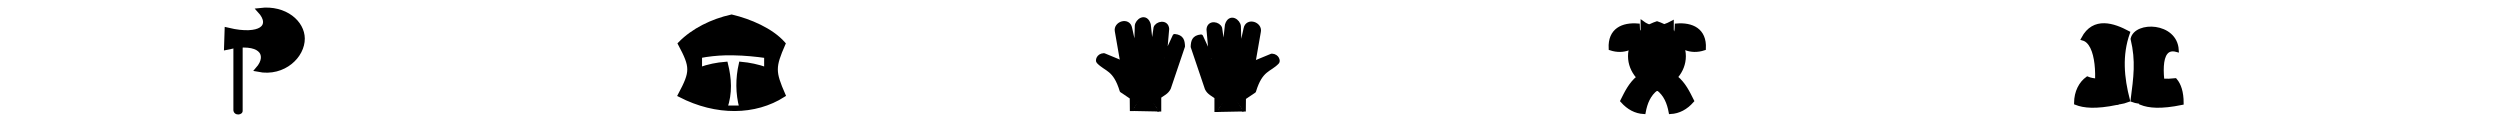
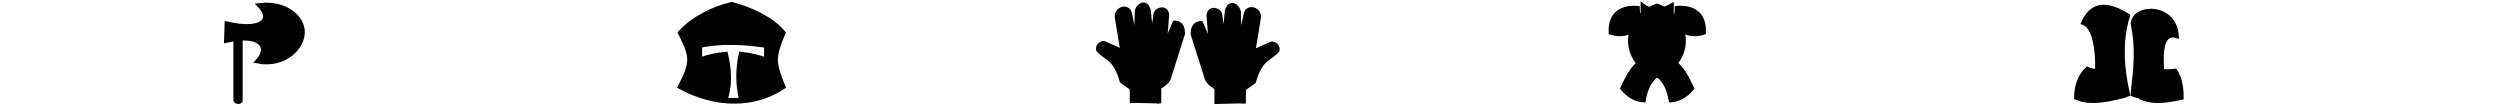
- <svg xmlns="http://www.w3.org/2000/svg" xmlns:ns2="http://www.openswatchbook.org/uri/2009/osb" xmlns:xlink="http://www.w3.org/1999/xlink" width="425" height="20" id="svg2" version="1.1">
+ <svg xmlns="http://www.w3.org/2000/svg" xmlns:ns2="http://www.openswatchbook.org/uri/2009/osb" xmlns:xlink="http://www.w3.org/1999/xlink" width="425" height="18" id="svg2" version="1.1">
  <defs id="defs4">
    <linearGradient id="linearGradient4388">
      <stop id="stop4390" offset="0" style="stop-color:#fbbb6d;stop-opacity:1;" />
      <stop id="stop4392" offset="1" style="stop-color:#c69251;stop-opacity:1;" />
    </linearGradient>
    <linearGradient gradientUnits="userSpaceOnUse" y2="208.271" x2="250.576" y1="220.203" x1="343.322" id="linearGradient3050" xlink:href="#linearGradient3044" />
    <linearGradient gradientUnits="userSpaceOnUse" y2="215.864" x2="259.254" y1="218.576" x1="168.136" id="linearGradient3036" xlink:href="#linearGradient3030" />
    <linearGradient id="linearGradient3030">
      <stop id="stop3032" offset="0" style="stop-color:#803300;stop-opacity:1;" />
      <stop id="stop3034" offset="1" style="stop-color:#803300;stop-opacity:0;" />
    </linearGradient>
    <linearGradient id="linearGradient3044">
      <stop id="stop3046" offset="0" style="stop-color:#803300;stop-opacity:1;" />
      <stop id="stop3048" offset="1" style="stop-color:#803300;stop-opacity:0;" />
    </linearGradient>
    <linearGradient id="linearGradient3052">
      <stop id="stop3054" offset="0" style="stop-color:#aa4400;stop-opacity:1;" />
      <stop id="stop3056" offset="1" style="stop-color:#482106;stop-opacity:1;" />
    </linearGradient>
    <linearGradient id="linearGradient3828">
      <stop id="stop3830" offset="0" style="stop-color:#aa4400;stop-opacity:1;" />
      <stop id="stop3832" offset="1" style="stop-color:#482106;stop-opacity:1;" />
    </linearGradient>
    <linearGradient id="linearGradient4950">
      <stop id="stop4952" offset="0" style="stop-color:#aa4400;stop-opacity:1;" />
      <stop id="stop4954" offset="1" style="stop-color:#0f0d0b;stop-opacity:1;" />
    </linearGradient>
    <linearGradient id="linearGradient4958">
      <stop id="stop4960" offset="0" style="stop-color:#aa4400;stop-opacity:1;" />
      <stop id="stop4962" offset="1" style="stop-color:#000000;stop-opacity:1;" />
    </linearGradient>
    <linearGradient ns2:paint="gradient" id="linearGradient4966">
      <stop id="stop4968" offset="0" style="stop-color:#aa4400;stop-opacity:1;" />
      <stop id="stop4970" offset="1" style="stop-color:#aa4400;stop-opacity:0;" />
    </linearGradient>
    <linearGradient id="linearGradient6423">
      <stop id="stop6425" offset="0" style="stop-color:#aa4400;stop-opacity:1;" />
      <stop id="stop6427" offset="1" style="stop-color:#000000;stop-opacity:1;" />
    </linearGradient>
  </defs>
-   <g id="g3953" transform="matrix(-0.03487522,-0.03794256,0.04947383,-0.02674657,30.53387,20.51576)">
+   <g id="g3953" transform="matrix(-0.03487522,-0.03595977,0.04947383,-0.02534885,30.53387,18.67503)">
    <path d="M 156.741,295.304 141.749,316.58 -71.875,165.965 c -14.777,-9.504 -2.946,-31.538 15.74,-20.749 z" id="path14087" style="fill:#000000" />
    <path d="M 192.311,301.582 143.128,265.076 C 112.242,356.074 50.274,354.516 25.753,289.666 c -53.928,45.628 -28.915,127.262 22.905,163.37 48.099,33.518 120.242,25.742 150.299,-34.804 -73.532,0.374 -81.634,-58.776 -6.646,-116.65 z" id="path14089" style="fill:#000000;stroke:#000000;stroke-width:18.689" />
  </g>
-   <path style="fill:#000000;stroke:#000000;stroke-width:0.753" mask="none" clip-path="none" d="m 124.375,2.844 c -3.286,0.731 -6.534,2.315 -8.75,4.594 2.118,3.967 2.118,4.752 0,8.719 6.194,3.187 12.741,3.06 17.531,0 -1.733,-3.967 -1.733,-4.752 0,-8.719 -2.05,-2.319 -5.701,-3.857 -8.781,-4.594 z m -1.094,6.188 c 0.484,-0.014 0.956,-0.008 1.438,0 1.927,0.03 3.82,0.224 5.562,0.469 l 0,2.312 c -1.468,-0.512 -2.892,-0.81 -4.312,-0.938 -0.56,2.481 -0.57,4.956 0.094,7.438 l -2.781,0 c 0.861,-2.483 0.717,-4.954 0.094,-7.438 -1.462,0.114 -2.93,0.398 -4.406,0.938 l 0,-2.312 c 1.396,-0.274 2.861,-0.427 4.312,-0.469 z" id="path3848" />
-   <g id="g4919" transform="matrix(0.03650656,0,0,0.03588755,369.2874,10.89578)">
+   <path style="fill:#000000;stroke:#000000;stroke-width:0.773" mask="none" clip-path="none" d="m 124.375,0.731 c -3.286,0.77 -6.534,2.44 -8.75,4.842 2.118,4.181 2.118,5.009 0,9.19 6.194,3.359 12.741,3.225 17.531,0 -1.733,-4.181 -1.733,-5.009 0,-9.19 -2.05,-2.445 -5.701,-4.065 -8.781,-4.842 z m -1.094,6.522 c 0.484,-0.015 0.956,-0.008 1.438,0 1.927,0.032 3.82,0.236 5.562,0.494 l 0,2.438 c -1.468,-0.539 -2.892,-0.853 -4.312,-0.988 -0.56,2.615 -0.57,5.225 0.094,7.84 l -2.781,0 c 0.861,-2.617 0.717,-5.223 0.094,-7.84 -1.462,0.12 -2.93,0.42 -4.406,0.988 l 0,-2.438 c 1.396,-0.289 2.861,-0.45 4.312,-0.494 z" id="path3848" />
+   <g id="g4919" transform="matrix(0.03650656,0,0,0.04170099,369.2874,8.884019)">
    <path d="m -414.852,-120.692 c 50.398,-96.641 141.861,-63.616 208.368,-27.62 -36.91,106.424 -27.179,212.846 0,319.27 -51.876,20.307 -100.759,10.458 -156.984,10.458 24.611,-106.424 20.772,-281.306 -51.382,-302.108 z" id="path18163" style="fill:#000000;fill-opacity:1;stroke:#000000;stroke-width:18.689" />
    <path d="m -351.267,22.797 c 27.603,-18.836 55.208,-11.671 82.813,-0.977" id="path18169" style="fill:#000000;fill-opacity:1;stroke:#000000;stroke-width:18.689" />
    <path d="m -354.678,-28.544 c 27.603,-22.692 55.208,-19.384 82.811,-12.544" id="path18171" style="fill:#000000;fill-opacity:1;stroke:#000000;stroke-width:18.689" />
    <path d="m -371.24,-71.687 c 33.29,-34.88 66.578,-35.927 99.868,-32.38" id="path18173" style="fill:#000000;fill-opacity:1;stroke:#000000;stroke-width:18.689" />
    <path d="m -447.917,184.257 c 0,-53.13 22.819,-93.873 52.59,-115.88 25.192,10.808 67.385,12.667 106.099,7.997 18.016,21.398 30.07,56.546 30.07,107.884 -97.98,20.305 -151.413,14.811 -188.758,0 z" id="path18165" style="fill:#000000;fill-opacity:1;fill-rule:evenodd;stroke:#000000;stroke-width:18.689" />
    <path style="fill:#000000;fill-opacity:1;stroke:#000000;stroke-width:18.689" id="path18167" d="M 250.343,179.091 C 243.228,57.036 61.093,52.618 44.731,126.614 c 24.704,104.677 13.678,181.913 0,290.269 29.468,11.976 101.896,13.22 156.984,13.22 C 177.104,323.679 154.764,152.94 250.343,179.09 z" transform="translate(-229.4886,-245.9249)" />
    <path d="m -145.089,184.257 c 0,-53.13 22.819,-93.873 52.59,-115.88 25.192,10.808 67.385,12.667 106.099,7.997 18.016,21.398 30.07,56.546 30.07,107.884 -97.98,20.305 -151.413,14.811 -188.758,0 z" id="path18181" style="fill:#000000;fill-opacity:1;fill-rule:evenodd;stroke:#000000;stroke-width:18.689" />
  </g>
-   <g id="g5185" style="fill:#000000" transform="matrix(0.03239851,0,0,0.03548422,258.9592,10.26883)">
+   <g id="g5185" style="fill:#000000" transform="matrix(0.03239851,0,0,0.03779717,258.9592,7.695905)">
    <path d="m 701.721,-178.123 c -83.316,24.824 -142.882,86.222 -142.882,158.036 0,71.815 59.566,132.523 142.882,157.349 83.314,-24.826 141.977,-85.538 141.977,-157.349 0,-71.811 -58.662,-133.212 -141.977,-158.036 z" id="path8" style="fill:#000000;fill-opacity:1;stroke:#000000;stroke-width:18.689;stroke-opacity:1" />
    <path d="M 702.202,-173.796 V 128.372" id="path10" style="fill:#000000;stroke:#000000;stroke-width:18.689" />
    <path d="m 602.455,82.405 c -41.453,31.657 -61.996,71.68 -83.757,111.216 32.86,33.669 70.355,51.902 114.213,54.083 9.103,-44.58 26.366,-85.076 67.767,-113.499 L 602.455,82.405 z" id="path12" style="fill:#000000;fill-opacity:1;fill-rule:evenodd;stroke:#000000;stroke-width:18.689;stroke-opacity:1" />
    <path d="m 802.709,82.405 c 41.453,31.657 61.996,71.68 83.757,111.216 -32.86,33.669 -70.355,51.902 -114.213,54.083 -9.103,-44.58 -26.366,-85.076 -67.767,-113.499 l 98.223,-51.799 z" id="path14" style="fill:#000000;fill-opacity:1;fill-rule:evenodd;stroke:#000000;stroke-width:18.689;stroke-opacity:1" />
    <path d="m 546.872,149.44 c 25.28,20.804 60.254,43.858 96.7,51.037" id="path16" style="fill:#000000;stroke:#000000;stroke-width:18.689" />
    <path d="m 576.566,112.113 c 25.28,20.806 60.254,43.858 96.7,51.039" id="path18" style="fill:#000000;stroke:#000000;stroke-width:18.689" />
    <path d="m 860.576,149.44 c -25.28,20.804 -60.254,43.858 -96.7,51.037" id="path20" style="fill:#000000;stroke:#000000;stroke-width:18.689" />
    <path d="m 830.882,112.113 c -25.28,20.806 -60.254,43.858 -96.7,51.039" id="path22" style="fill:#000000;stroke:#000000;stroke-width:18.689" />
    <path d="m 948.827,-57.445 c 4.936,-88.089 -63.737,-116.047 -144.517,-110.05 -0.557,23.731 -5.564,46.68 -13.514,70.583 30.888,30.969 85.427,61.484 158.031,39.467 z" id="path24" style="fill:#000000;fill-opacity:1;fill-rule:evenodd;stroke:#000000;stroke-width:18.689;stroke-opacity:1" />
    <path d="m 818.779,-68.339 c 27.553,-25.639 41.586,-63.25 35.331,-95.48" id="path26" style="fill:#000000;stroke:#000000;stroke-width:18.689" />
    <path d="m 910.318,-145.653 c 1.549,33.322 -12.68,68.241 -36.304,88.496" id="path28" style="fill:#000000;stroke:#000000;stroke-width:18.689" />
    <path d="m 457.235,-57.445 c -4.936,-88.089 63.737,-116.047 144.517,-110.05 0.557,23.731 5.564,46.68 13.514,70.583 -30.888,30.969 -85.427,61.484 -158.031,39.467 z" id="path30" style="fill:#000000;fill-opacity:1;fill-rule:evenodd;stroke:#000000;stroke-width:18.689;stroke-opacity:1" />
    <path d="m 587.284,-68.339 c -27.553,-25.639 -41.586,-63.25 -35.331,-95.48" id="path32" style="fill:#000000;stroke:#000000;stroke-width:18.689" />
    <path d="m 495.745,-145.653 c -1.549,33.322 12.68,68.241 36.304,88.496" id="path34" style="fill:#000000;stroke:#000000;stroke-width:18.689;stroke-opacity:1" />
    <path d="m 624.982,-180.287 c 51.777,35.078 103.553,25.538 155.33,0 v 61.698 c -51.777,25.512 -103.553,27.291 -155.33,0 v -61.698 z" id="path36" style="fill:#000000;fill-opacity:1;stroke:#000000;stroke-width:18.689;stroke-opacity:1" />
  </g>
-   <g id="g5289" style="fill:#000000" transform="matrix(0.06848842,0,0,0.0348167,192.9196,9.552251)">
+   <g id="g5289" style="fill:#000000" transform="matrix(0.06848842,0,0,0.03727096,192.9196,7.51493)">
    <g transform="matrix(-0.5611852,0,0,1.006468,162.9016,-247.1188)" id="g3002-1" style="fill:#000000">
      <path style="fill:#000000" d="m 302.686,511.321 -119.743,2.623 61.089,-105.876 z" id="path18952-7" />
      <path style="fill:#000000;stroke:#000000;stroke-width:18;stroke-linejoin:round" d="m 345.959,274.193 23.851,-150.136 c 6.87,-37.987 -50.8,-60.063 -58.709,-14.371 -1.21,6.989 -25.991,129.037 -25.991,129.037 l -3.669,-140.657 c -1.574,-24.576 -39.09,-56.292 -52.899,-5.81 -0.998,3.648 -13.454,141.268 -13.454,141.268 l -16.512,-125.98 c -6.224,-22.305 -48.759,-33.196 -51.37,6.115 -0.122,1.831 11.62,143.103 11.925,141.88 0.306,-1.223 -45.097,-108.646 -45.097,-108.646 -31.707,3.649 -35.732,23.737 -36.724,50.827 l 62.557,202.757 c 9.154,21.382 27.415,29.105 42.503,41.586 l 0,71.857" id="path18954-4" />
      <path style="fill:#000000;stroke:#000000;stroke-width:18;stroke-linejoin:round" d="m 303.21,511.691 0.581,-65.73 44.541,-32.865 c 29.867,-108.318 68.091,-99.704 103.046,-140.436 4.761,-5.179 0.865,-31.238 -24.182,-32.843 l -81.721,37.019 c -12.995,8.704 -17.202,15.011 -26.549,27.503 -118.364,3.16 -107.882,42.993 -112.402,61.062" id="path18956-0" />
    </g>
    <g transform="matrix(0.5611852,0,0,1.006468,100.3182,-244.8177)" id="g3002-1-9" style="fill:#000000">
      <path style="fill:#000000" d="m 302.686,511.321 -119.743,2.623 61.089,-105.876 z" id="path18952-7-4" />
      <path style="fill:#000000;stroke:#000000;stroke-width:18;stroke-linejoin:round" d="m 345.959,274.193 23.851,-150.136 c 6.87,-37.987 -50.8,-60.063 -58.709,-14.371 -1.21,6.989 -25.991,129.037 -25.991,129.037 l -3.669,-140.657 c -1.574,-24.576 -39.09,-56.292 -52.899,-5.81 -0.998,3.648 -13.454,141.268 -13.454,141.268 l -16.512,-125.98 c -6.224,-22.305 -48.759,-33.196 -51.37,6.115 -0.122,1.831 11.62,143.103 11.925,141.88 0.306,-1.223 -45.097,-108.646 -45.097,-108.646 -31.707,3.649 -35.732,23.737 -36.724,50.827 l 62.557,202.757 c 9.154,21.382 27.415,29.105 42.503,41.586 l 0,71.857" id="path18954-4-8" />
      <path style="fill:#000000;stroke:#000000;stroke-width:18;stroke-linejoin:round" d="m 303.21,511.691 0.581,-65.73 44.541,-32.865 c 29.867,-108.318 68.091,-99.704 103.046,-140.436 4.761,-5.179 0.865,-31.238 -24.182,-32.843 l -81.721,37.019 c -12.995,8.704 -17.202,15.011 -26.549,27.503 -118.364,3.16 -107.882,42.993 -112.402,61.062" id="path18956-0-8" />
    </g>
  </g>
</svg>
